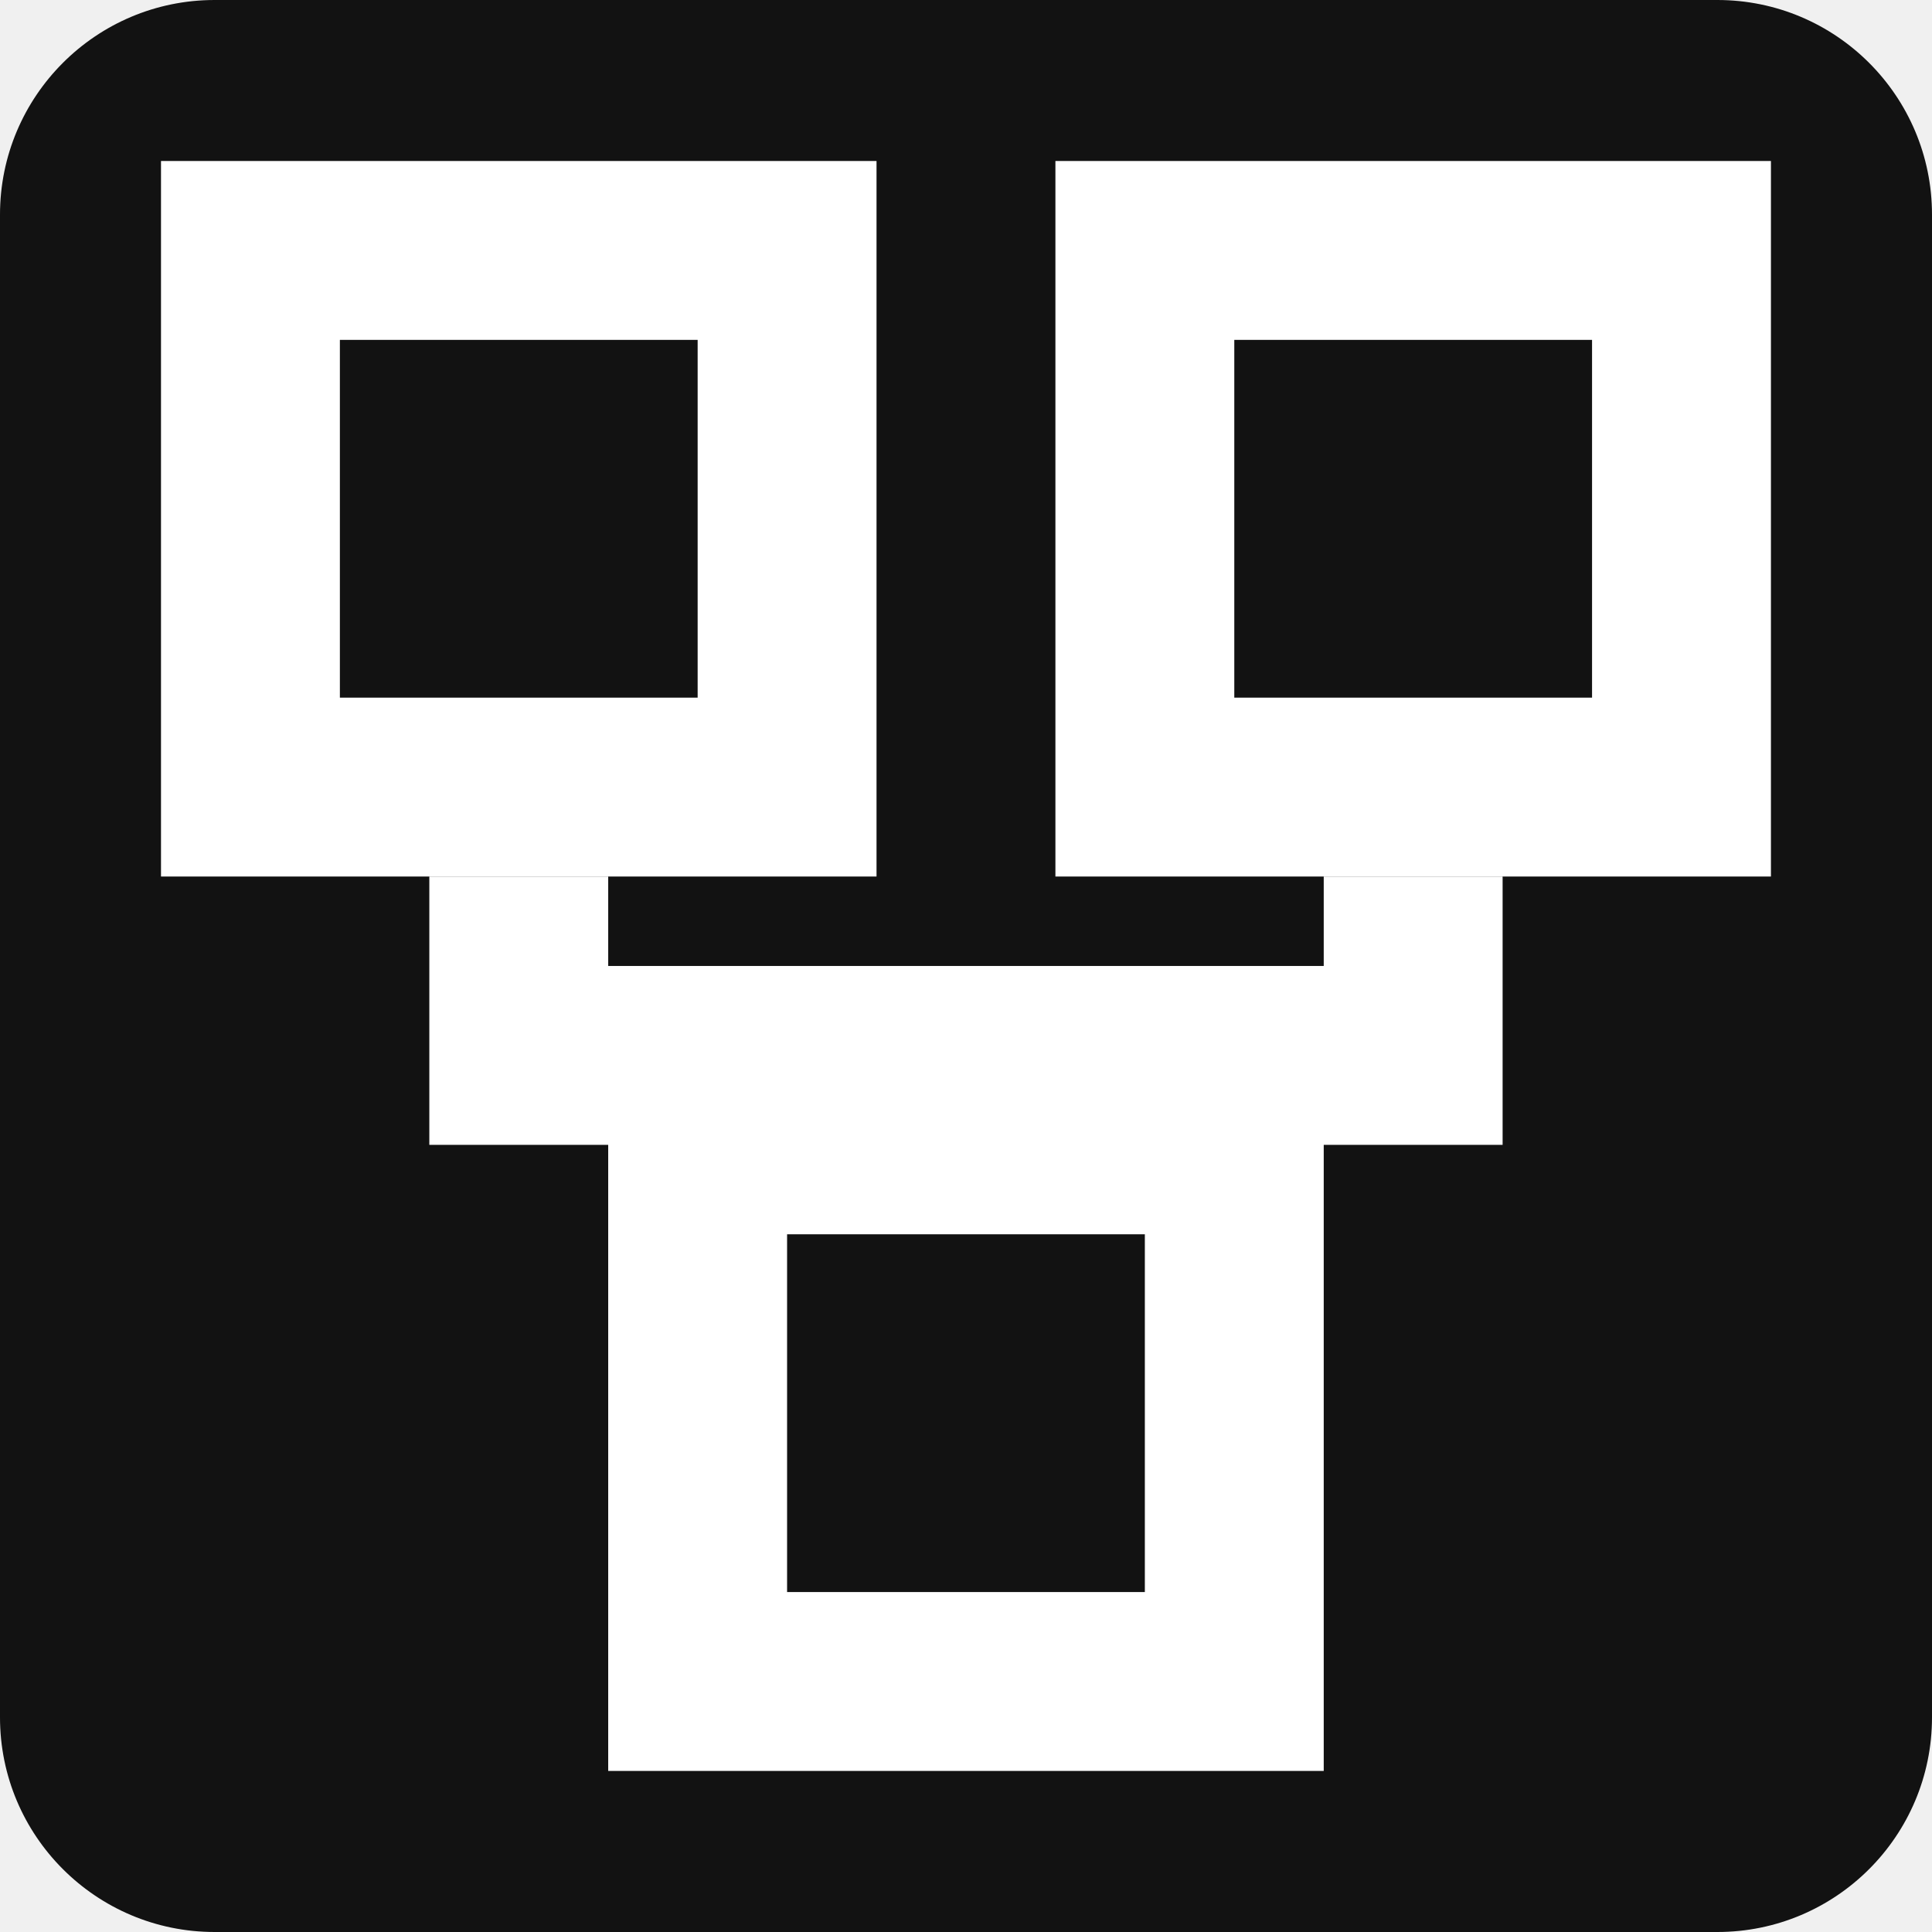
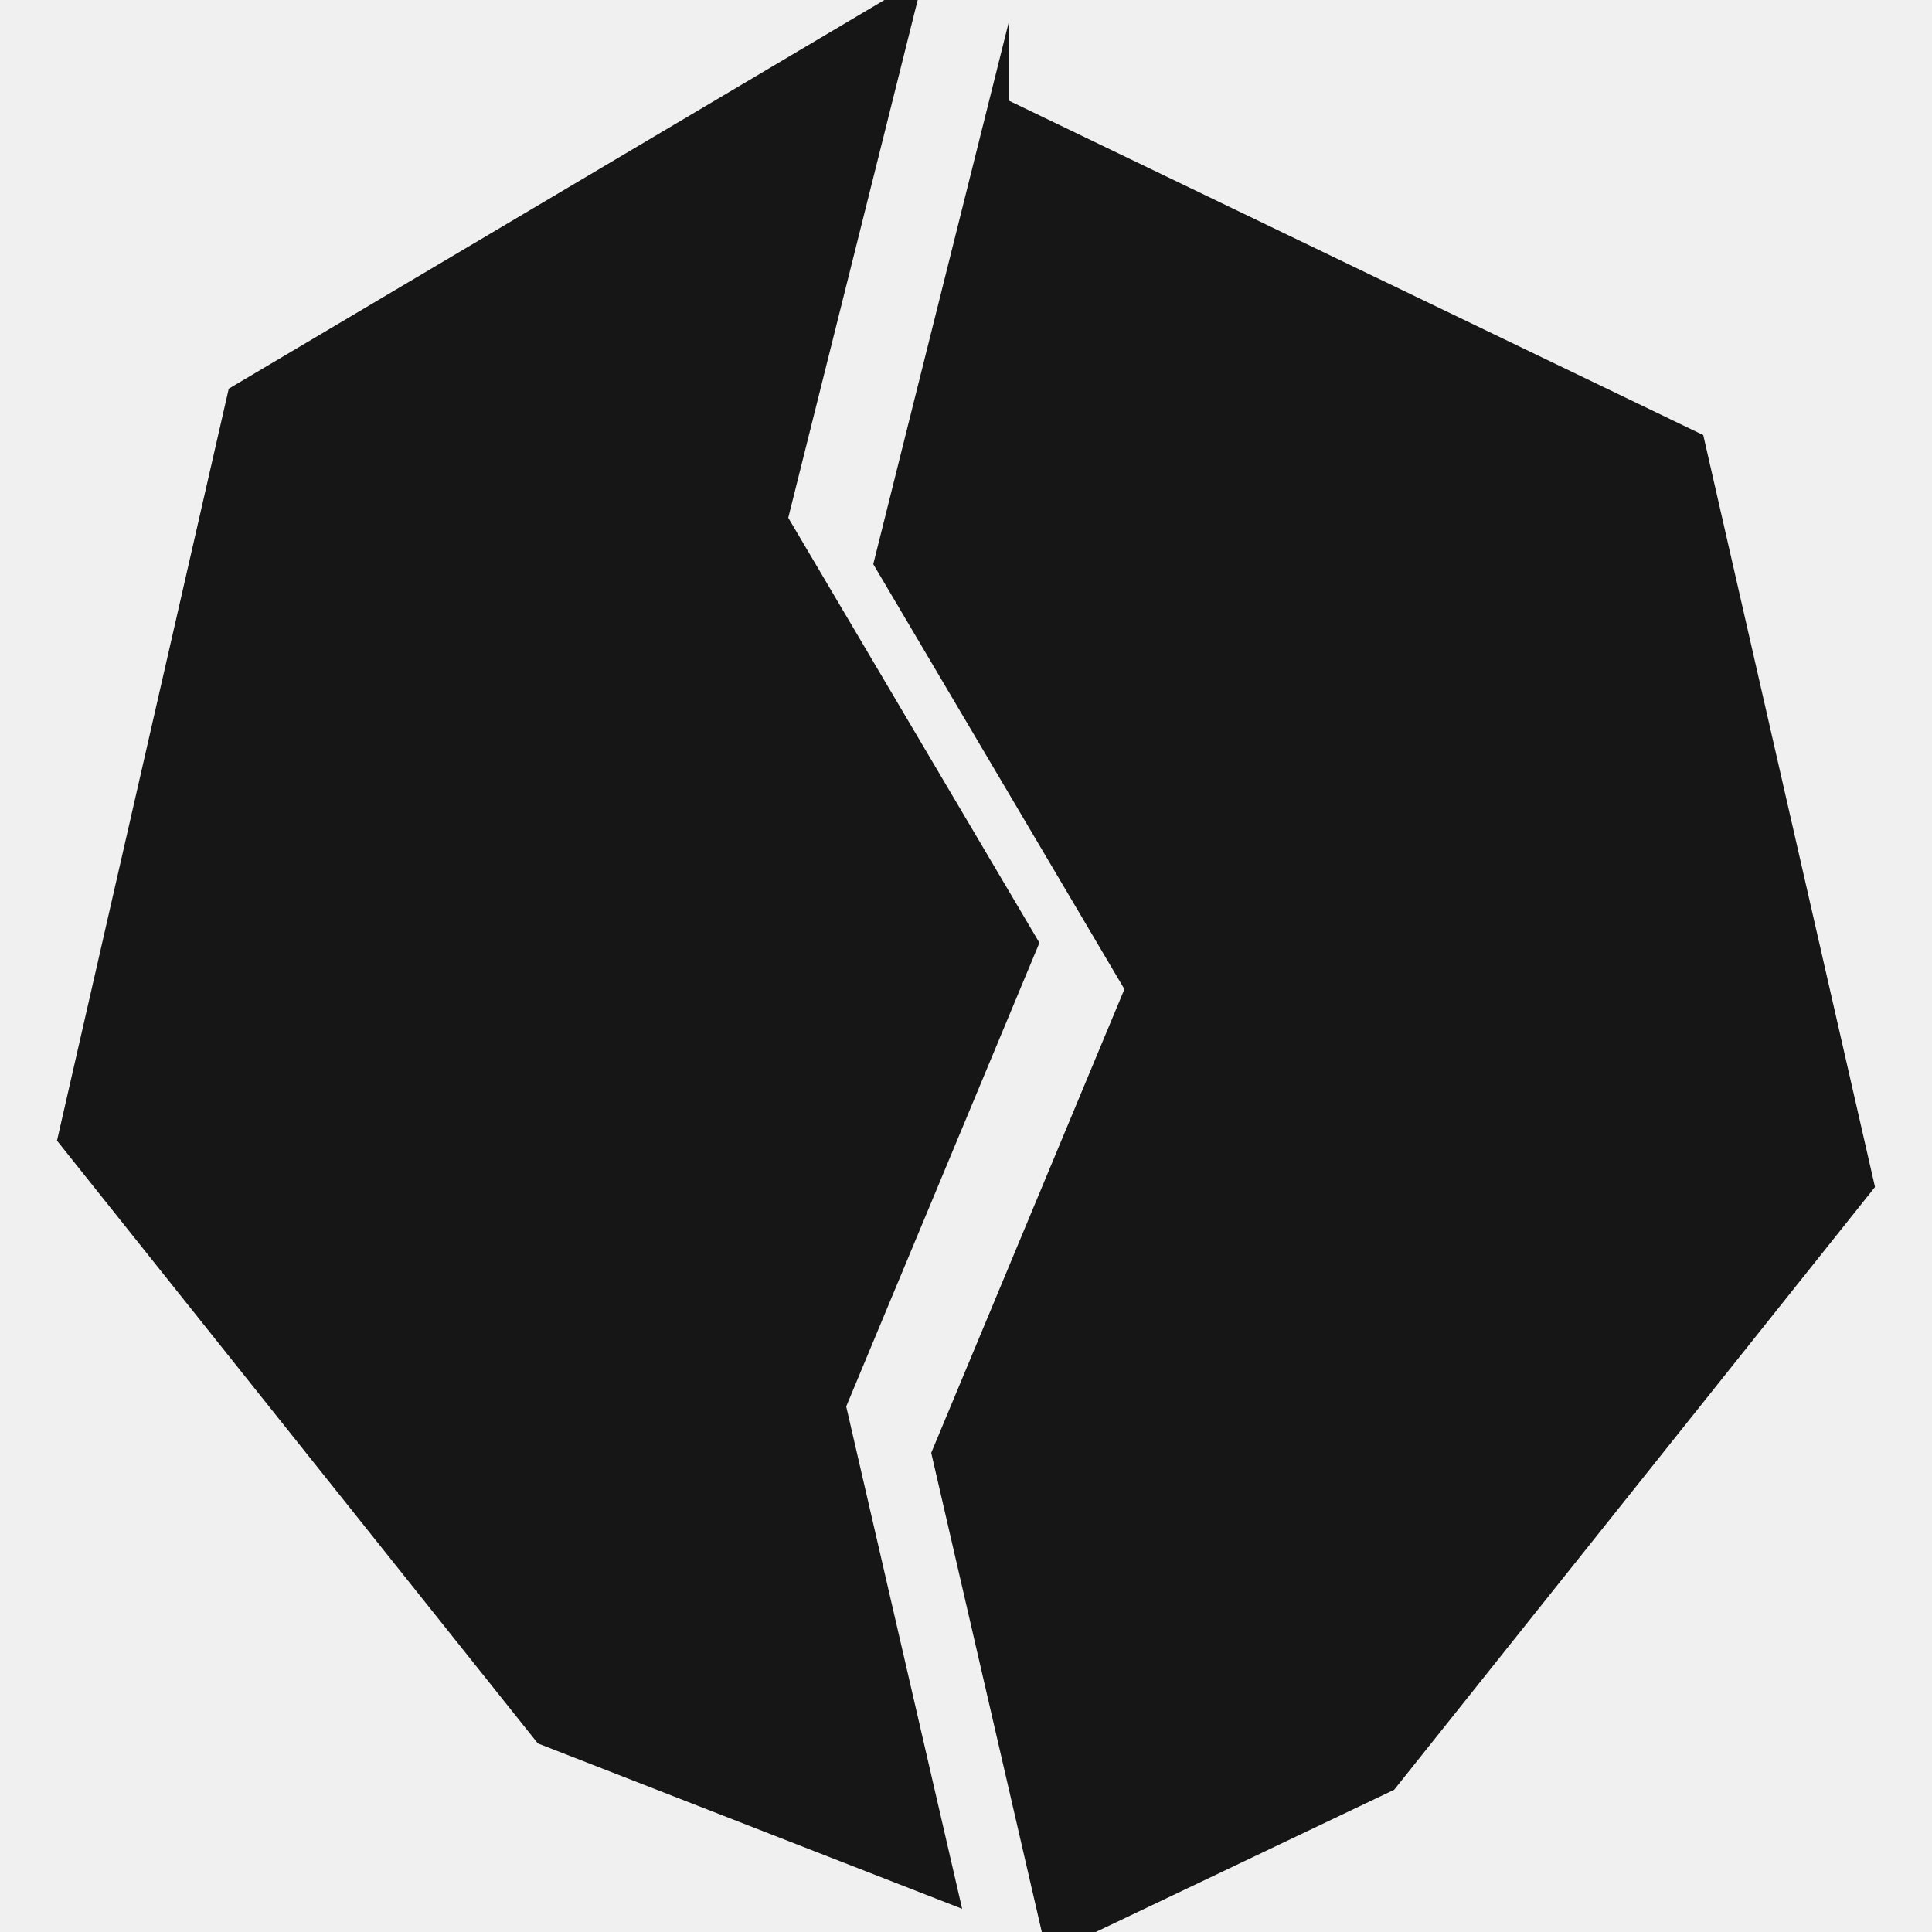
- <svg xmlns="http://www.w3.org/2000/svg" viewBox="0 0 36 36" width="36" height="36" fill="#ffffff">
-   <rect width="36" height="36" rx="4" fill="#121212" />
-   <g transform="translate(3,3) scale(0.8333)">
-     <path fill-rule="evenodd" d="M0,0 H16 V16 H0 Z M4,4 H12 V12 H4 Z" />
-     <path fill-rule="evenodd" d="M20,0 H36 V16 H20 Z M24,4 H32 V12 H24 Z" />
-     <path d="M6,16 H10 V18 H26 V16 H30 V22 H6 Z" />
-     <path fill-rule="evenodd" d="M10,20 H26 V36 H10 Z M14,24 H22 V32 H14 Z" />
+ <svg xmlns="http://www.w3.org/2000/svg" viewBox="0 0 100 100" width="100" height="100">
+   <style>path{fill:#161616}@media (prefers-color-scheme:dark){path{fill:#f4f4f4}}</style>
+   <g transform="translate(2.2,1.2)">
+     <path d="M50,0 L50,4 L85.96,21.32 L94.85,60.24 L69.96,91.44 L52,100 L46,74 L56,50 L43,28 Z" />
+   </g>
+   <g transform="translate(-2.2,-1.2)">
+     <path d="M52,100 L30.04,91.44 L5.15,60.24 L14.04,21.32 L50,0 L43,28 L56,50 L46,74 Z" />
  </g>
</svg>
